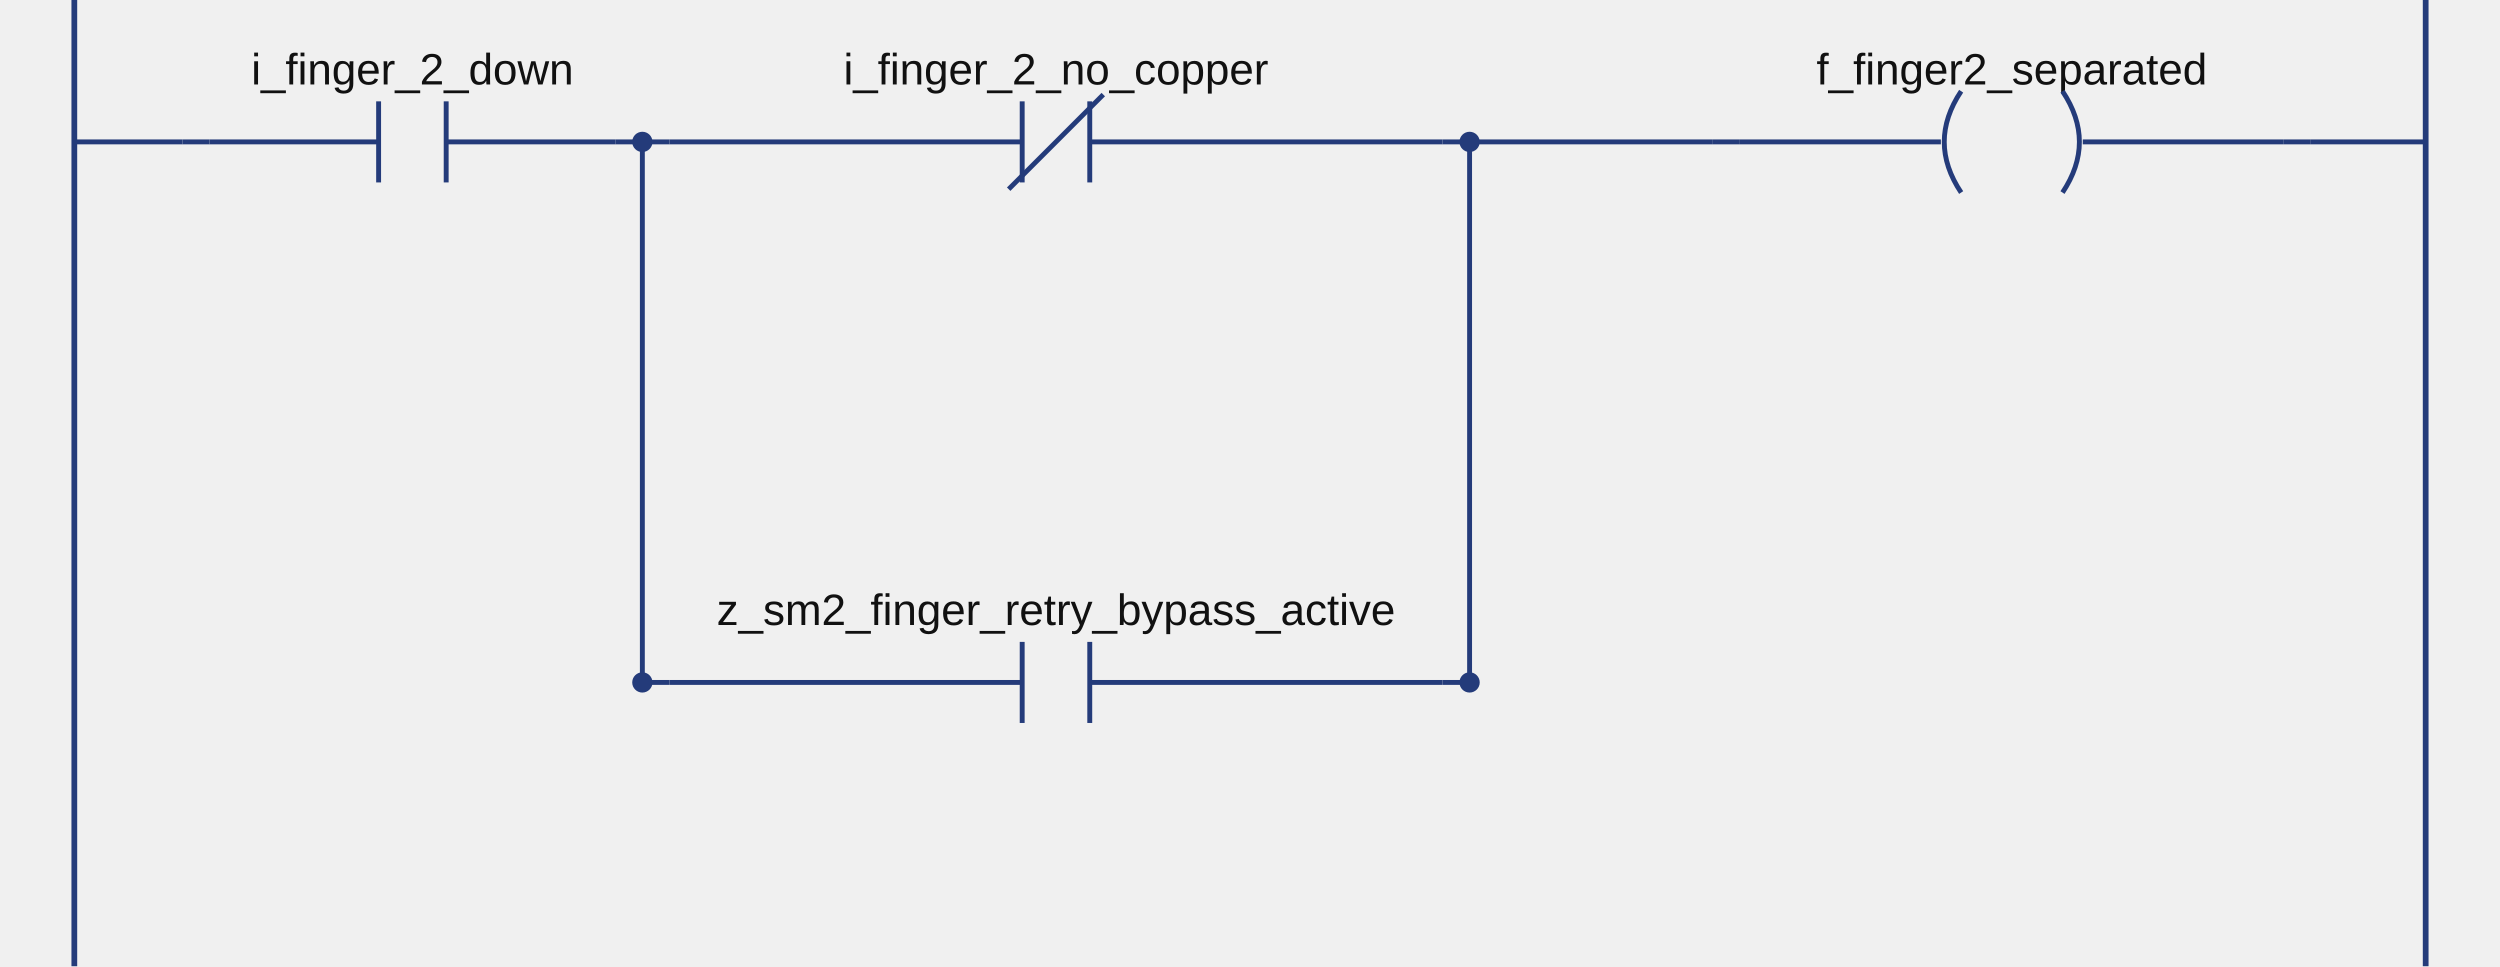
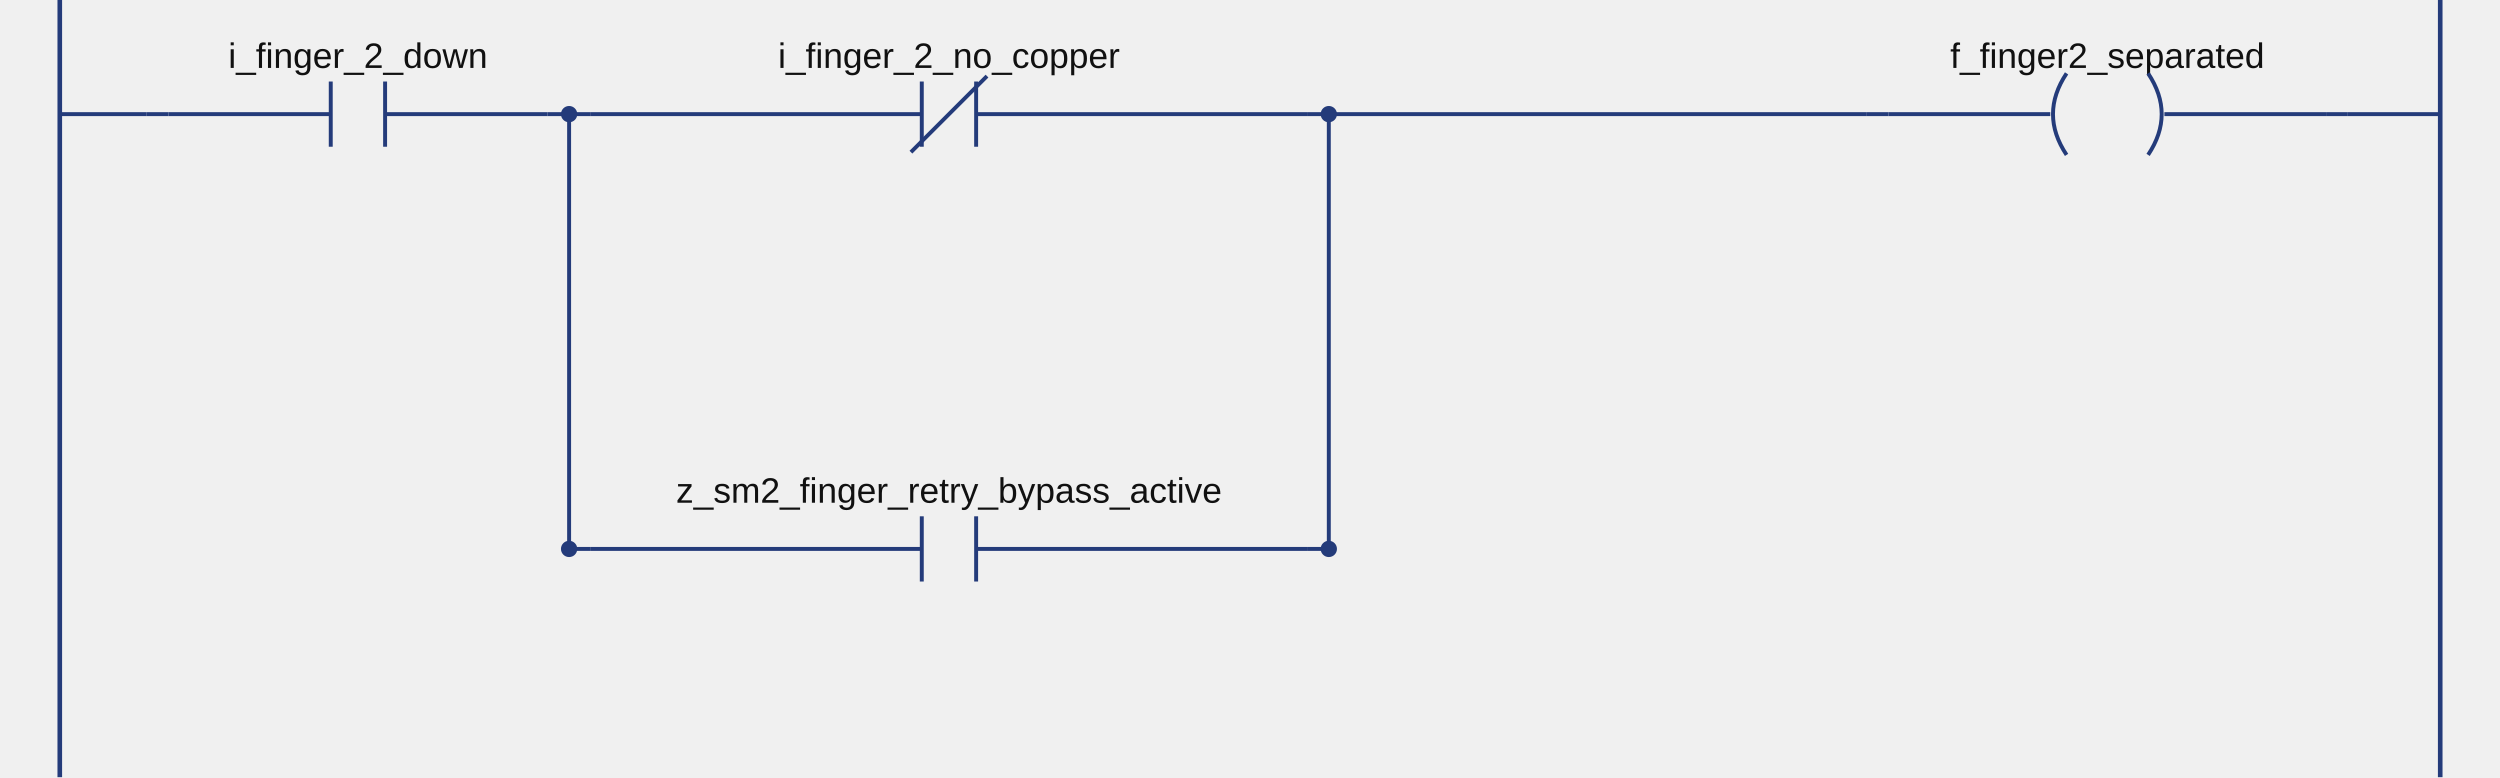
- <svg xmlns="http://www.w3.org/2000/svg" width="740" height="286" viewBox="0 0 740 286" role="img" aria-label="Rung 12 ladder diagram">
+ <svg xmlns="http://www.w3.org/2000/svg" width="920" height="286" viewBox="0 0 920 286" role="img" aria-label="Rung 12 ladder diagram">
  <style>.wire,.rail,.device{fill:none;stroke:#243b7a;stroke-width:1.45;vector-effect:non-scaling-stroke}.wire.active,.device.active{stroke:#15b84e;stroke-width:4}.rail{stroke:#243b7a;stroke-width:1.7}.junction{fill:#243b7a}.rung-index{font:14px Georgia,'Times New Roman',serif;fill:#243b7a}.label{font:13px Arial,'Segoe UI',sans-serif;fill:#111;text-anchor:middle}.op{font:700 10px Arial,'Segoe UI',sans-serif;fill:#243b7a;text-anchor:middle}.mnemonic{fill:#243b7a}.arg-label{font:11px Arial,'Segoe UI',sans-serif;fill:#243b7a}.arg-value{font:12px Arial,'Segoe UI',sans-serif;fill:#111;text-anchor:end}.block{fill:#fff;stroke:#243b7a;stroke-width:1.25}.divider{stroke:#243b7a;stroke-width:1}.unknown{fill:#fff8e8;stroke:#9a6b18}</style>
  <line class="rail" x1="22" y1="0" x2="22" y2="286" />
-   <line class="rail" x1="718" y1="0" x2="718" y2="286" />
+   <line class="rail" x1="898" y1="0" x2="898" y2="286" />
  <line class="wire" x1="22" y1="42" x2="54" y2="42" />
  <line class="wire" x1="54" y1="42" x2="62" y2="42" />
-   <line class="wire" x1="182.137" y1="42" x2="190.137" y2="42" />
-   <text class="label" x="122.068" y="25">i_finger_2_down</text>
-   <line class="device" x1="112.068" y1="30" x2="112.068" y2="54" />
-   <line class="device" x1="132.068" y1="30" x2="132.068" y2="54" />
-   <line class="wire" x1="62" y1="42" x2="112.068" y2="42" />
-   <line class="wire" x1="132.068" y1="42" x2="182.137" y2="42" />
-   <line class="wire" x1="190.137" y1="42" x2="190.137" y2="202" />
-   <line class="wire" x1="435" y1="42" x2="435" y2="202" />
-   <circle class="junction" cx="190.137" cy="42" r="3" />
-   <circle class="junction" cx="435" cy="42" r="3" />
-   <line class="wire" x1="190.137" y1="42" x2="198.137" y2="42" />
-   <line class="wire" x1="427" y1="42" x2="435" y2="42" />
-   <text class="label" x="312.568" y="25">i_finger_2_no_copper</text>
-   <line class="device" x1="302.568" y1="30" x2="302.568" y2="54" />
-   <line class="device" x1="322.568" y1="30" x2="322.568" y2="54" />
-   <line class="device" x1="298.568" y1="56" x2="326.568" y2="28" />
-   <line class="wire" x1="198.137" y1="42" x2="302.568" y2="42" />
-   <line class="wire" x1="322.568" y1="42" x2="427" y2="42" />
-   <circle class="junction" cx="190.137" cy="202" r="3" />
-   <circle class="junction" cx="435" cy="202" r="3" />
-   <line class="wire" x1="190.137" y1="202" x2="198.137" y2="202" />
-   <line class="wire" x1="427" y1="202" x2="435" y2="202" />
-   <text class="label" x="312.568" y="185">z_sm2_finger_retry_bypass_active</text>
-   <line class="device" x1="302.568" y1="190" x2="302.568" y2="214" />
-   <line class="device" x1="322.568" y1="190" x2="322.568" y2="214" />
-   <line class="wire" x1="198.137" y1="202" x2="302.568" y2="202" />
-   <line class="wire" x1="322.568" y1="202" x2="427" y2="202" />
-   <line class="wire" x1="435" y1="42" x2="507" y2="42" />
-   <line class="wire" x1="507" y1="42" x2="515" y2="42" />
-   <line class="wire" x1="676" y1="42" x2="684" y2="42" />
-   <text class="label" x="595.5" y="25">f_finger2_separated</text>
-   <path class="device" d="M 580.5 27 Q 570.5 42 580.5 57 M 610.5 27 Q 620.5 42 610.5 57" />
-   <line class="wire" x1="515" y1="42" x2="574.5" y2="42" />
-   <line class="wire" x1="616.5" y1="42" x2="676" y2="42" />
-   <text class="label" x="595.5" y="46" />
-   <line class="wire" x1="684" y1="42" x2="718" y2="42" />
+   <line class="wire" x1="201.432" y1="42" x2="209.432" y2="42" />
+   <text class="label" x="131.716" y="25">i_finger_2_down</text>
+   <line class="device" x1="121.716" y1="30" x2="121.716" y2="54" />
+   <line class="device" x1="141.716" y1="30" x2="141.716" y2="54" />
+   <line class="wire" x1="62" y1="42" x2="121.716" y2="42" />
+   <line class="wire" x1="141.716" y1="42" x2="201.432" y2="42" />
+   <line class="wire" x1="209.432" y1="42" x2="209.432" y2="202" />
+   <line class="wire" x1="489" y1="42" x2="489" y2="202" />
+   <circle class="junction" cx="209.432" cy="42" r="3" />
+   <circle class="junction" cx="489" cy="42" r="3" />
+   <line class="wire" x1="209.432" y1="42" x2="217.432" y2="42" />
+   <line class="wire" x1="481" y1="42" x2="489" y2="42" />
+   <text class="label" x="349.216" y="25">i_finger_2_no_copper</text>
+   <line class="device" x1="339.216" y1="30" x2="339.216" y2="54" />
+   <line class="device" x1="359.216" y1="30" x2="359.216" y2="54" />
+   <line class="device" x1="335.216" y1="56" x2="363.216" y2="28" />
+   <line class="wire" x1="217.432" y1="42" x2="339.216" y2="42" />
+   <line class="wire" x1="359.216" y1="42" x2="481" y2="42" />
+   <circle class="junction" cx="209.432" cy="202" r="3" />
+   <circle class="junction" cx="489" cy="202" r="3" />
+   <line class="wire" x1="209.432" y1="202" x2="217.432" y2="202" />
+   <line class="wire" x1="481" y1="202" x2="489" y2="202" />
+   <text class="label" x="349.216" y="185">z_sm2_finger_retry_bypass_active</text>
+   <line class="device" x1="339.216" y1="190" x2="339.216" y2="214" />
+   <line class="device" x1="359.216" y1="190" x2="359.216" y2="214" />
+   <line class="wire" x1="217.432" y1="202" x2="339.216" y2="202" />
+   <line class="wire" x1="359.216" y1="202" x2="481" y2="202" />
+   <line class="wire" x1="489" y1="42" x2="687" y2="42" />
+   <line class="wire" x1="687" y1="42" x2="695" y2="42" />
+   <line class="wire" x1="856" y1="42" x2="864" y2="42" />
+   <text class="label" x="775.5" y="25">f_finger2_separated</text>
+   <path class="device" d="M 760.5 27 Q 750.5 42 760.5 57 M 790.5 27 Q 800.5 42 790.5 57" />
+   <line class="wire" x1="695" y1="42" x2="754.5" y2="42" />
+   <line class="wire" x1="796.5" y1="42" x2="856" y2="42" />
+   <text class="label" x="775.5" y="46" />
+   <line class="wire" x1="864" y1="42" x2="898" y2="42" />
</svg>
